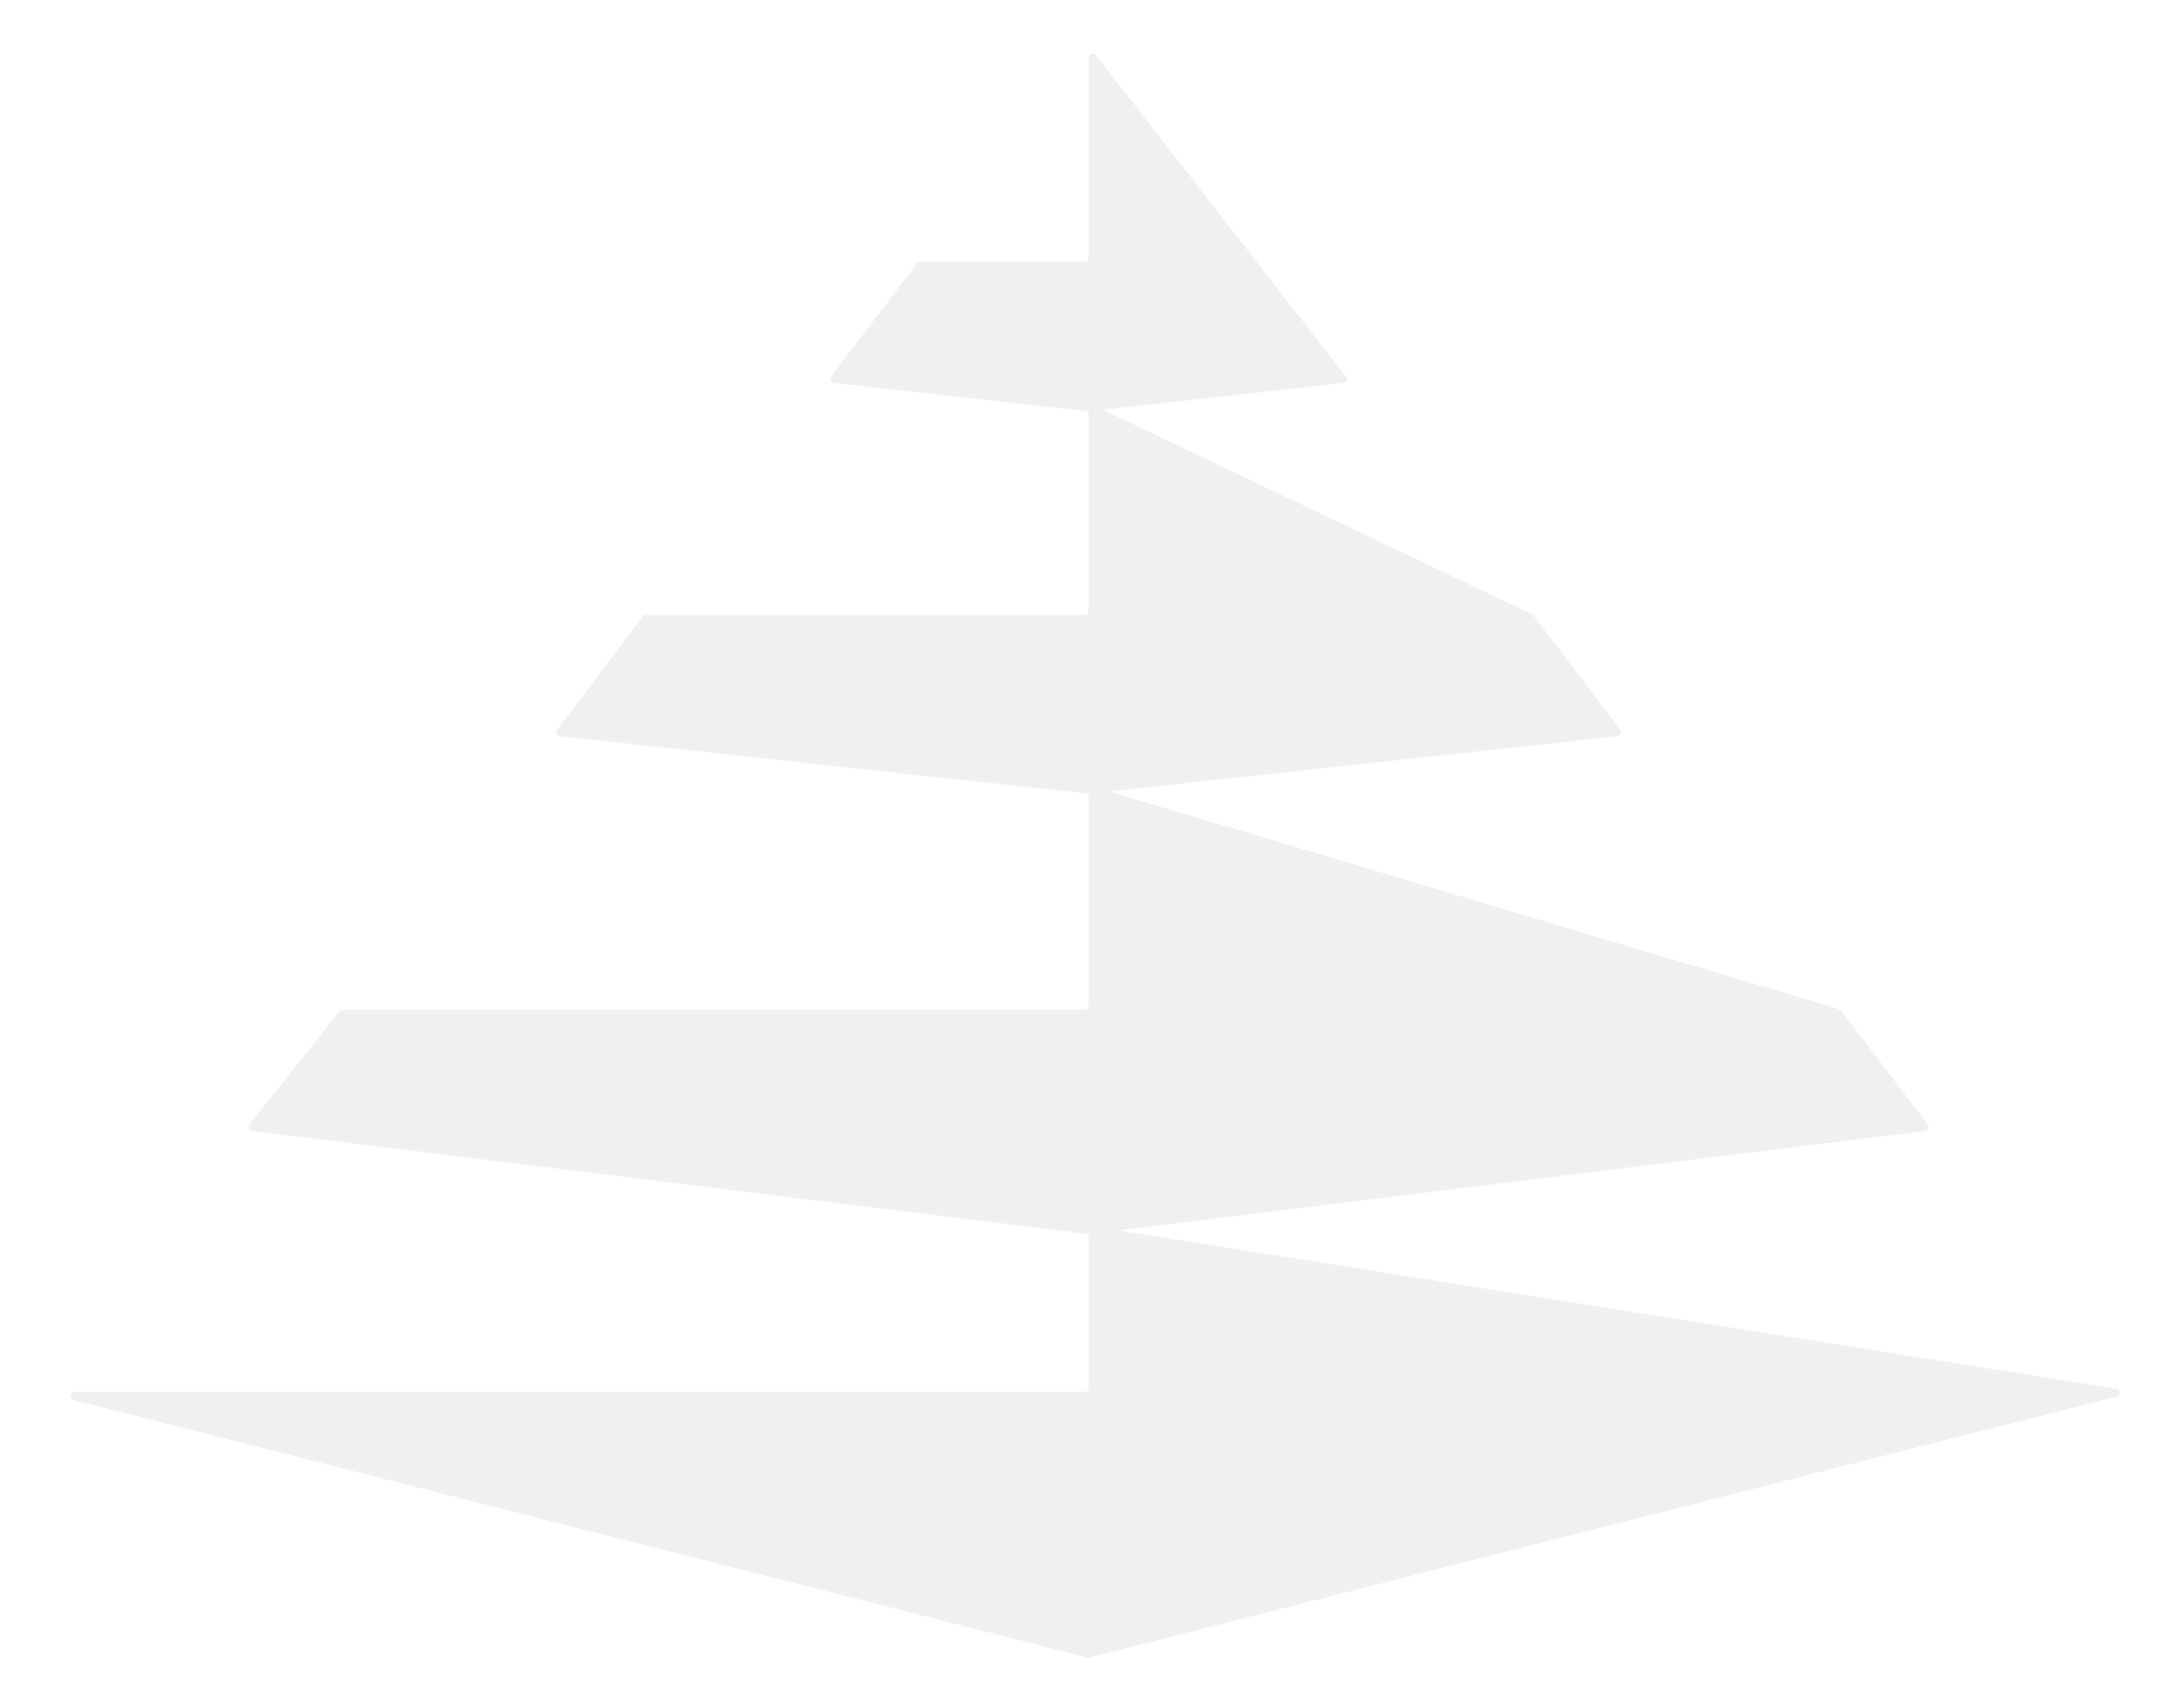
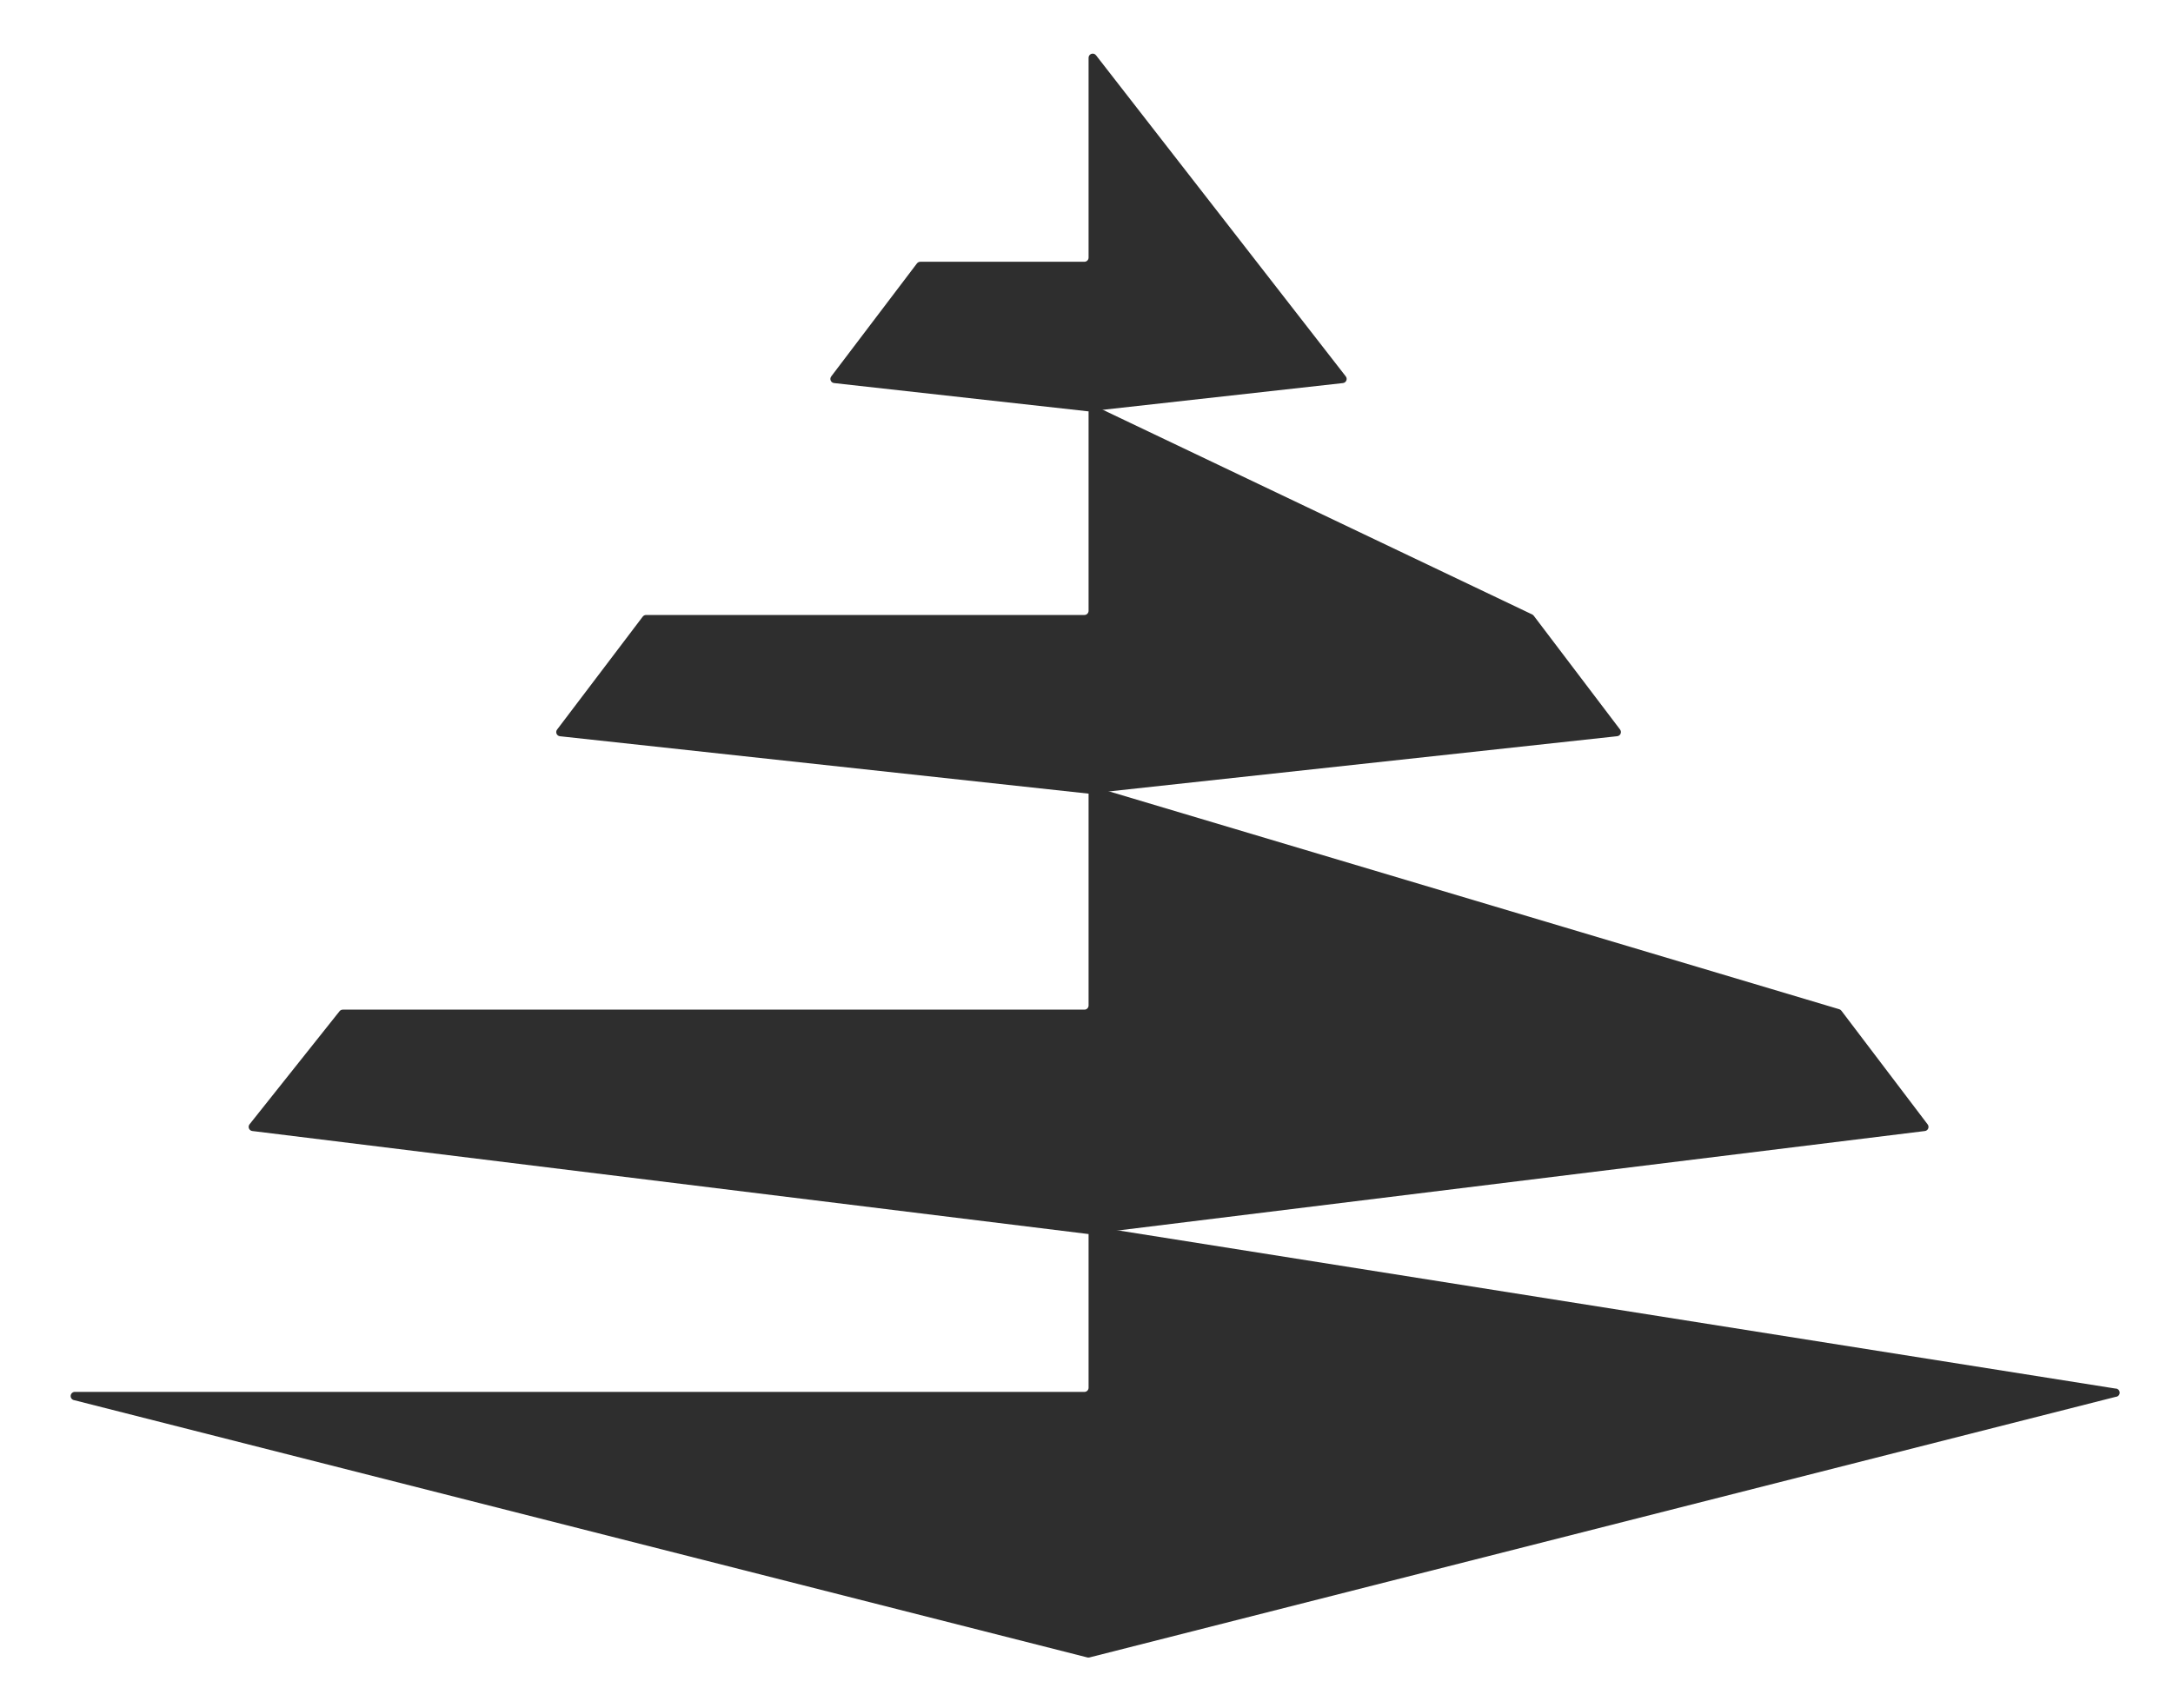
<svg xmlns="http://www.w3.org/2000/svg" viewBox="0 0 523 411">
  <defs>
-     <style>.cls-1{fill:#f0f0f0;}</style>
+     <style>.cls-1{fill:#2E2E2E;}</style>
  </defs>
  <g id="final">
    <path class="cls-1" d="M263.82,13.34l60.06,77.22a1,1,0,0,1-.69,1.64L262.11,99a.81.81,0,0,1-.22,0L200.78,92.2a1,1,0,0,1-.7-1.63L220.69,63.4a1.05,1.05,0,0,1,.82-.4H261a1,1,0,0,0,1-1V14A1,1,0,0,1,263.82,13.34Z" />
    <path class="cls-1" d="M263.46,97.69l105.32,50.2a1.1,1.1,0,0,1,.37.31l20.76,27.37a1,1,0,0,1-.7,1.62L262.11,191h-.22l-127.1-13.8a1,1,0,0,1-.7-1.62l20.6-27.17a1.05,1.05,0,0,1,.82-.4H261a1,1,0,0,0,1-1V98.61A1,1,0,0,1,263.46,97.69Z" />
    <path class="cls-1" d="M263.31,189.39,442.68,242.9a1,1,0,0,1,.52.37l20.73,27.32a1,1,0,0,1-.69,1.63L262.16,297h-.25L60.73,272.21a1,1,0,0,1-.68-1.6L81.7,243.4a1,1,0,0,1,.8-.4H261a1,1,0,0,0,1-1V190.37A1,1,0,0,1,263.31,189.39Z" />
    <path class="cls-1" d="M263.18,295.19l245.94,39a1,1,0,0,1,.09,2l-247,62.72a1.06,1.06,0,0,1-.5,0L17.89,337a1,1,0,0,1,.25-2H261a1,1,0,0,0,1-1V296.19A1,1,0,0,1,263.18,295.19Z" />
  </g>
</svg>
